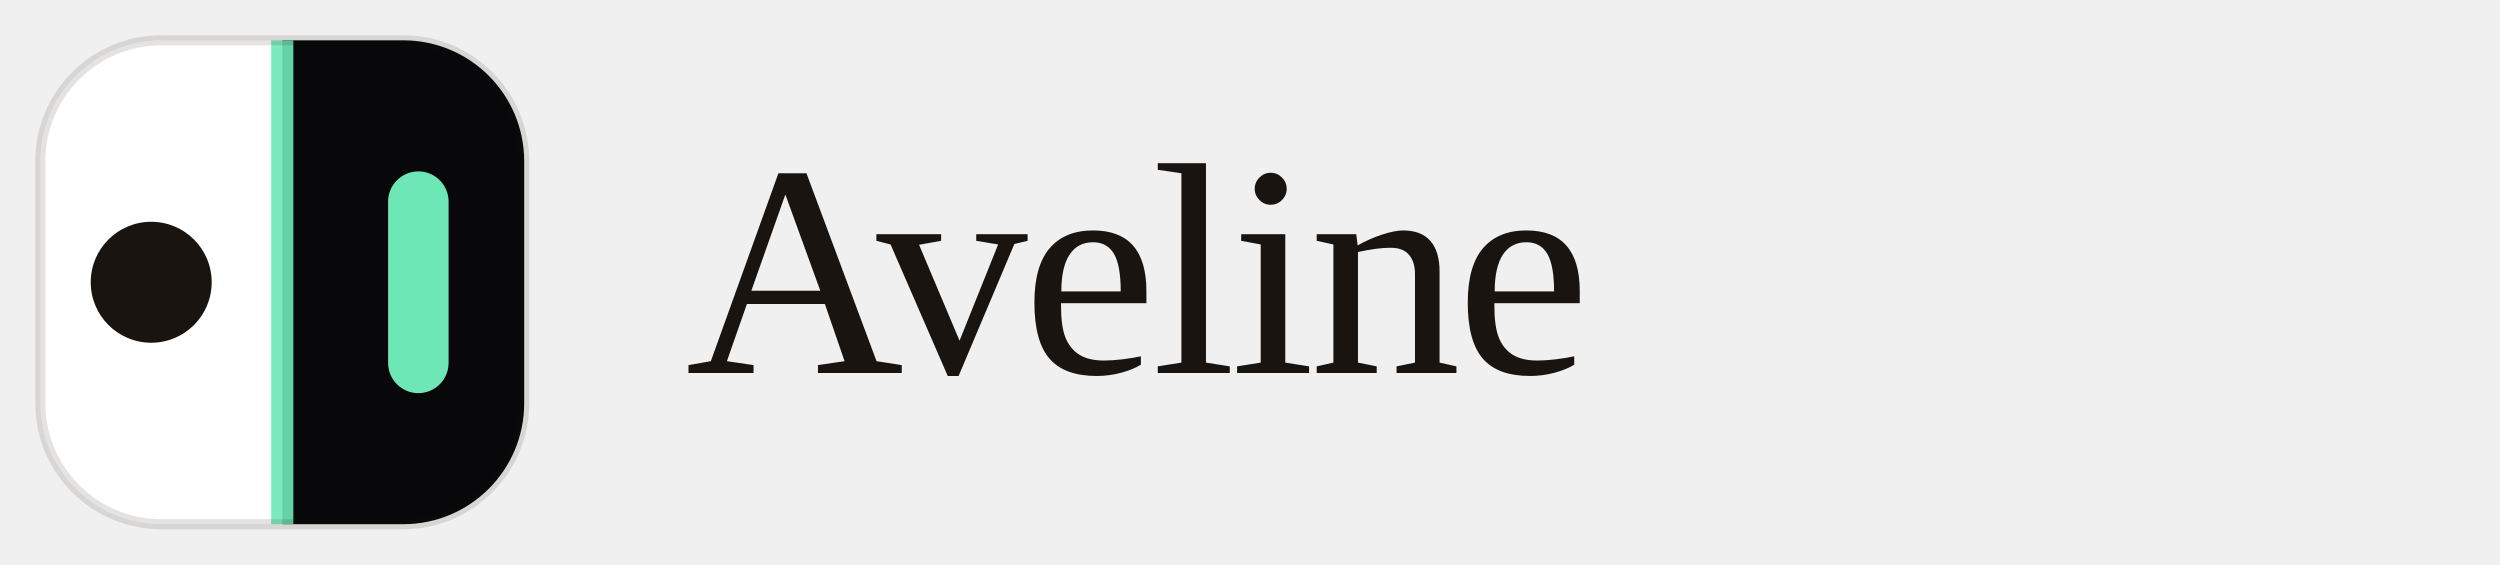
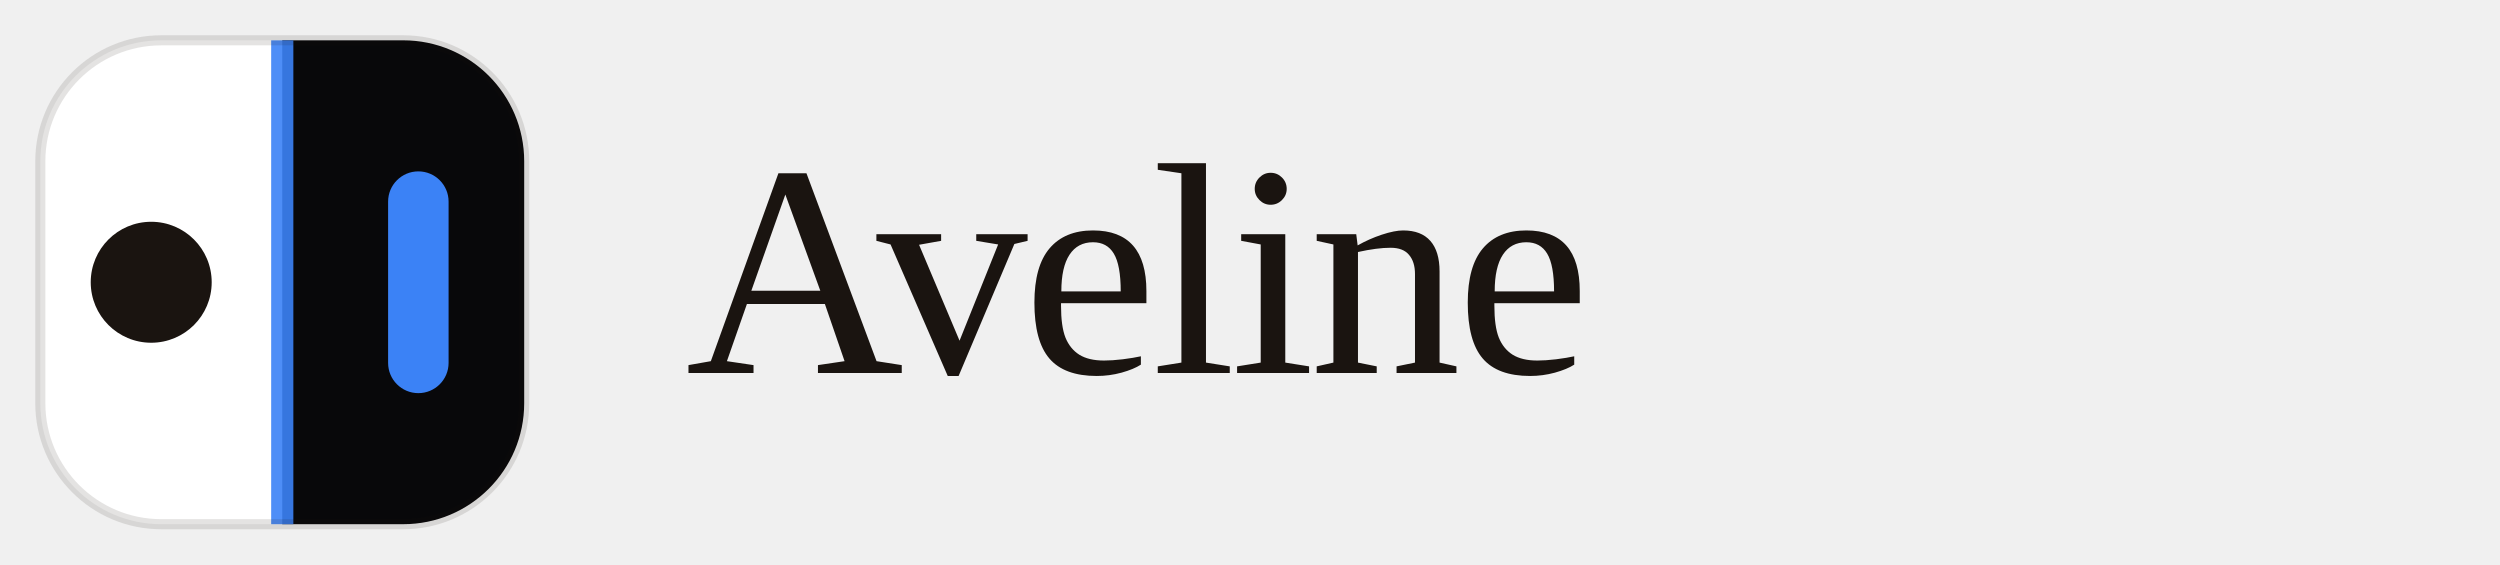
<svg xmlns="http://www.w3.org/2000/svg" width="248" height="56" viewBox="0 0 248 56" role="img" aria-label="Aveline">
  <defs>
    <clipPath id="mark">
      <rect x="4" y="4" width="48" height="48" rx="12" />
    </clipPath>
  </defs>
  <g clip-path="url(#mark)">
    <rect x="0" y="0" width="28" height="56" fill="#ffffff" />
    <rect x="28" y="0" width="28" height="56" fill="#08080a" />
-     <rect x="26.9" y="0" width="2.2" height="56" fill="#6ee7b7" opacity="0.9" />
+     <rect x="26.9" y="0" width="2.2" height="56" fill="#3B82F6" opacity="0.9" />
    <circle cx="15" cy="28" r="6" fill="#1a1410" />
-     <rect x="38.5" y="17" width="6" height="22" rx="3" fill="#6ee7b7" />
+     <rect x="38.5" y="17" width="6" height="22" rx="3" fill="#3B82F6" />
  </g>
  <rect x="4" y="4" width="48" height="48" rx="12" fill="none" stroke="#1a1410" stroke-opacity="0.12" />
  <text x="68" y="37" font-family="Fraunces, Georgia, 'Times New Roman', serif" font-size="30" font-weight="500" letter-spacing="-0.5" fill="#1a1410">Aveline</text>
</svg>
